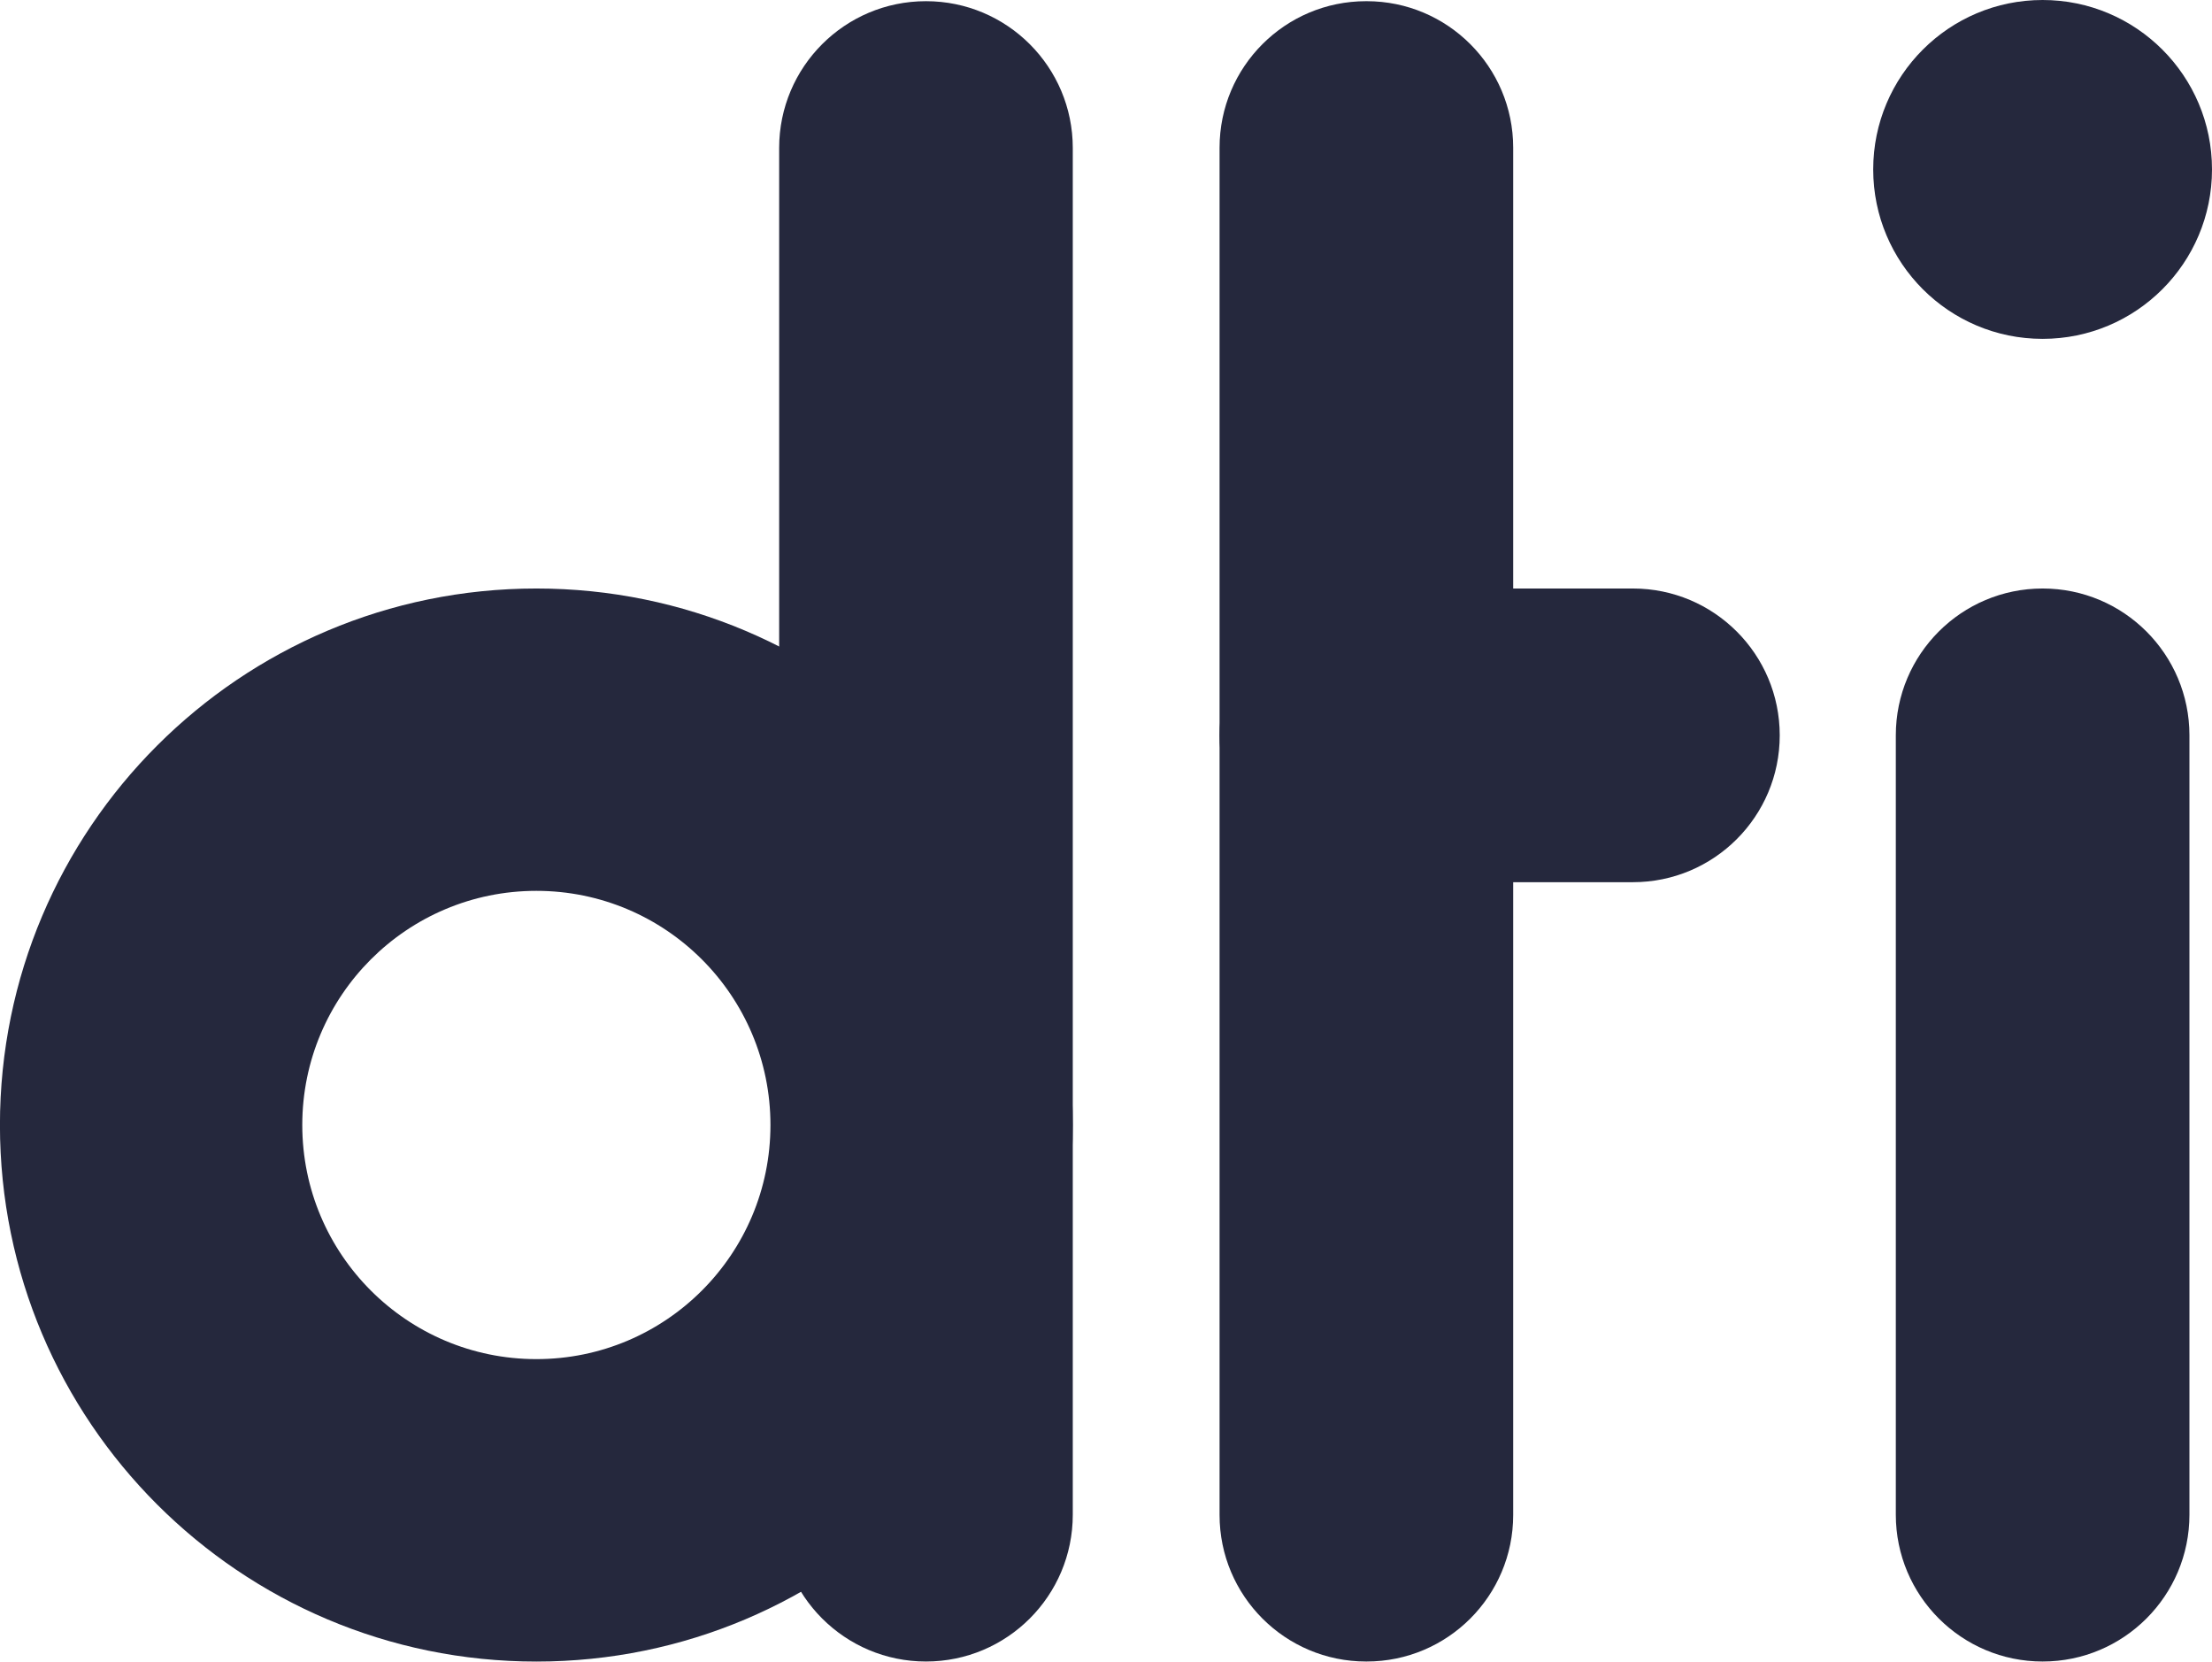
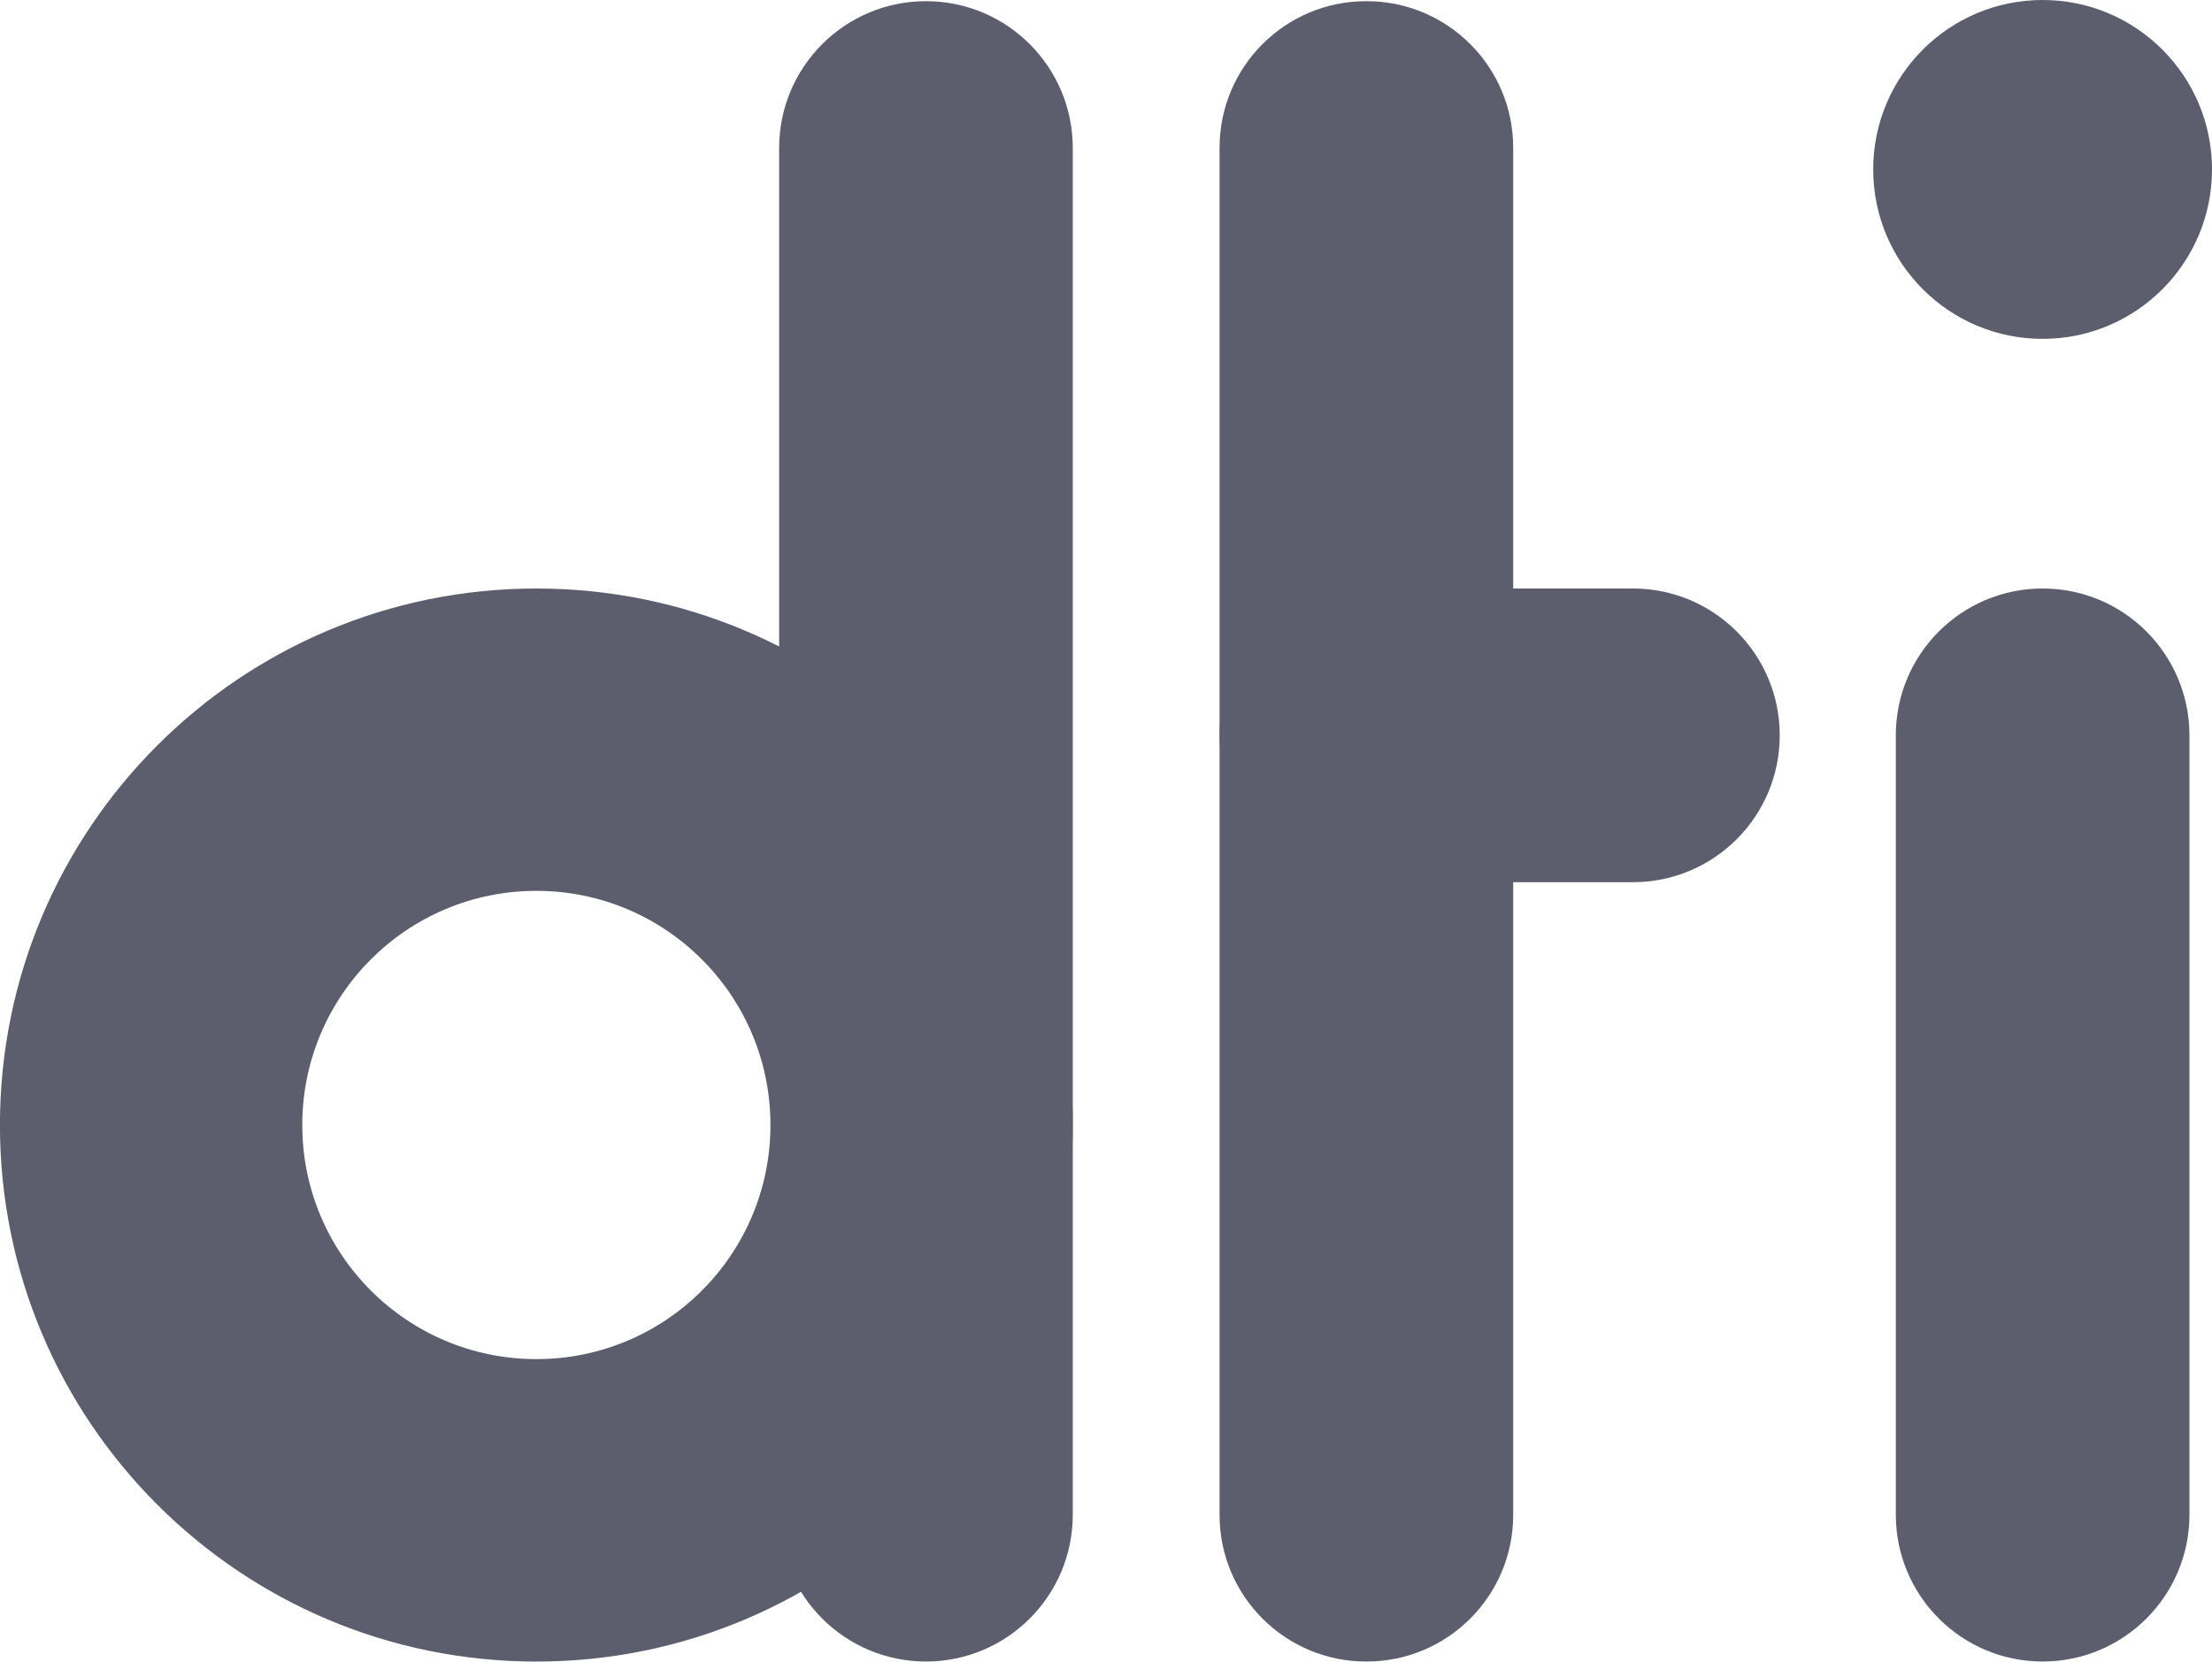
- <svg xmlns="http://www.w3.org/2000/svg" viewBox="0 0 429.48 322.53">
+ <svg xmlns="http://www.w3.org/2000/svg" opacity="0.75" viewBox="0 0 429.48 322.53">
  <defs>
    <style>.cls-1{fill:#25283d;}</style>
  </defs>
  <g id="Camada_2" data-name="Camada 2">
    <g id="Camada_1-2" data-name="Camada 1">
      <circle class="cls-1" cx="396.59" cy="32.89" r="32.89" />
      <rect class="cls-1" x="368.09" y="114.24" width="57.01" height="208.29" rx="28.5" />
      <rect class="cls-1" x="151.28" y="0.23" width="57.01" height="322.3" rx="28.5" />
      <rect class="cls-1" x="236.79" y="0.23" width="57.01" height="322.3" rx="28.45" />
      <rect class="cls-1" x="262.67" y="88.36" width="57.01" height="108.76" rx="28.5" transform="translate(433.91 -148.43) rotate(90)" />
      <path class="cls-1" d="M104.14,114.24A104.15,104.15,0,1,0,208.29,218.38,104.15,104.15,0,0,0,104.14,114.24Zm0,149.59a45.45,45.45,0,1,1,45.45-45.45A45.44,45.44,0,0,1,104.14,263.83Z" />
    </g>
  </g>
</svg>
